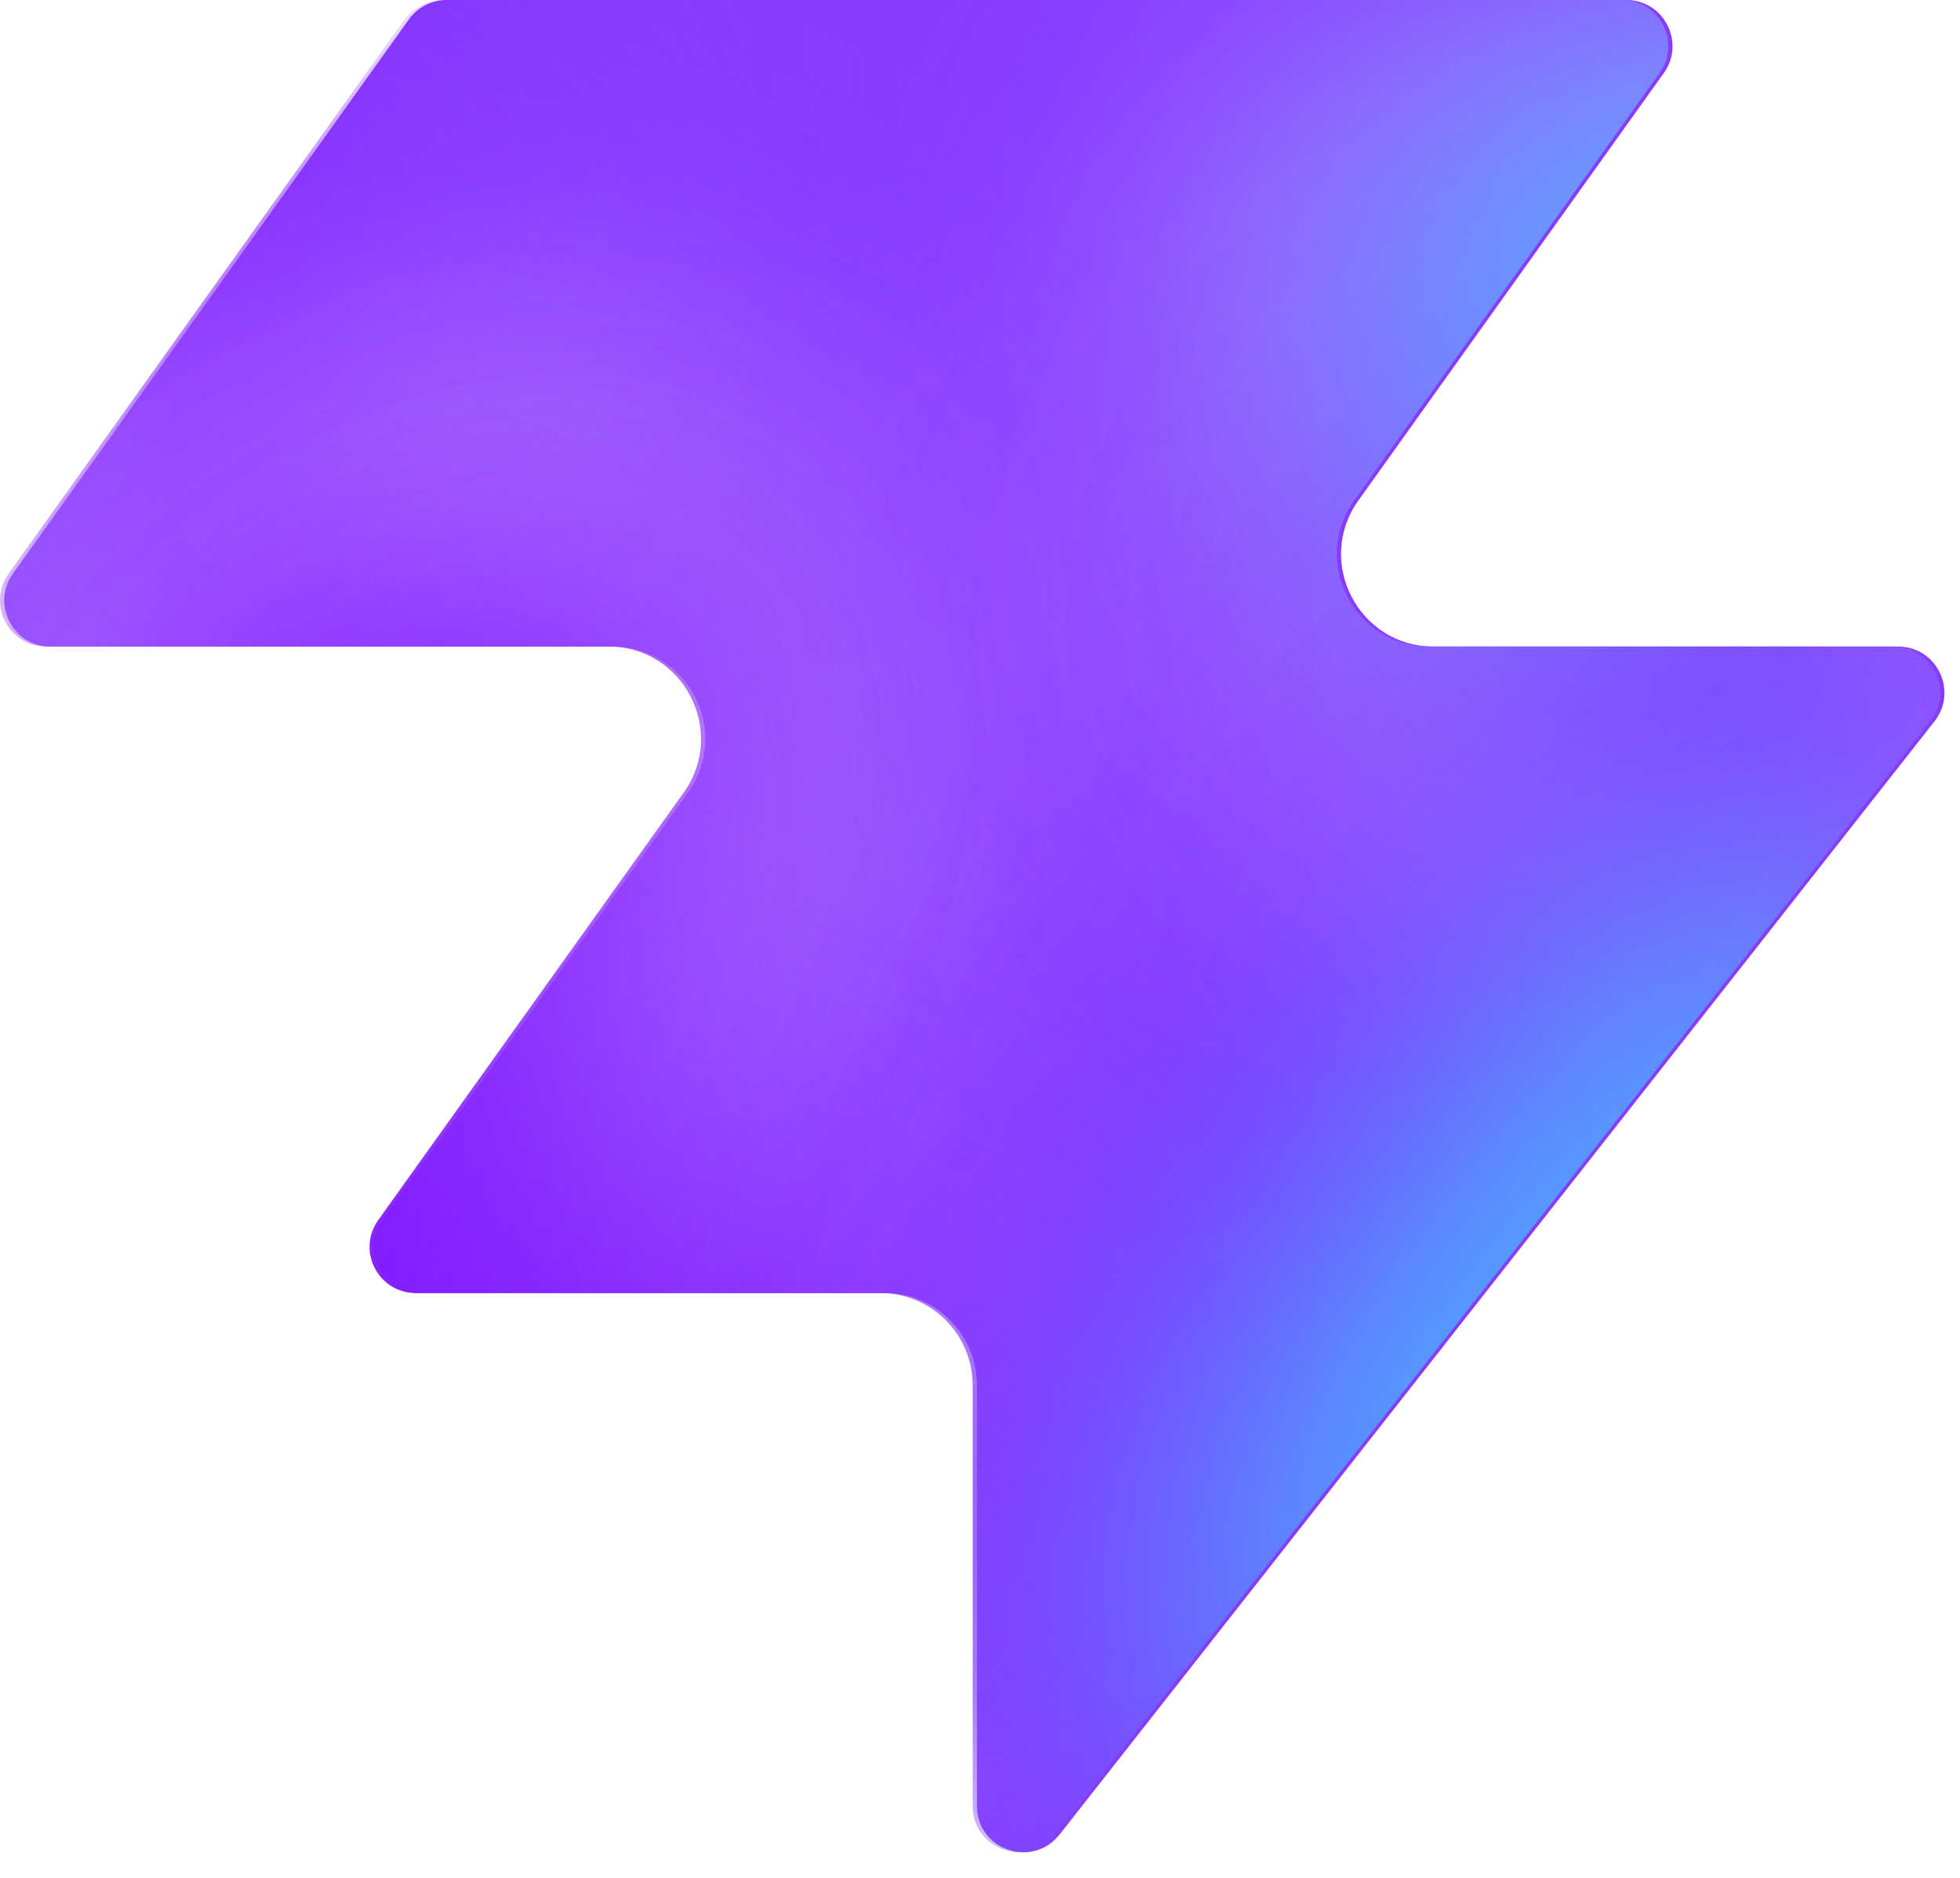
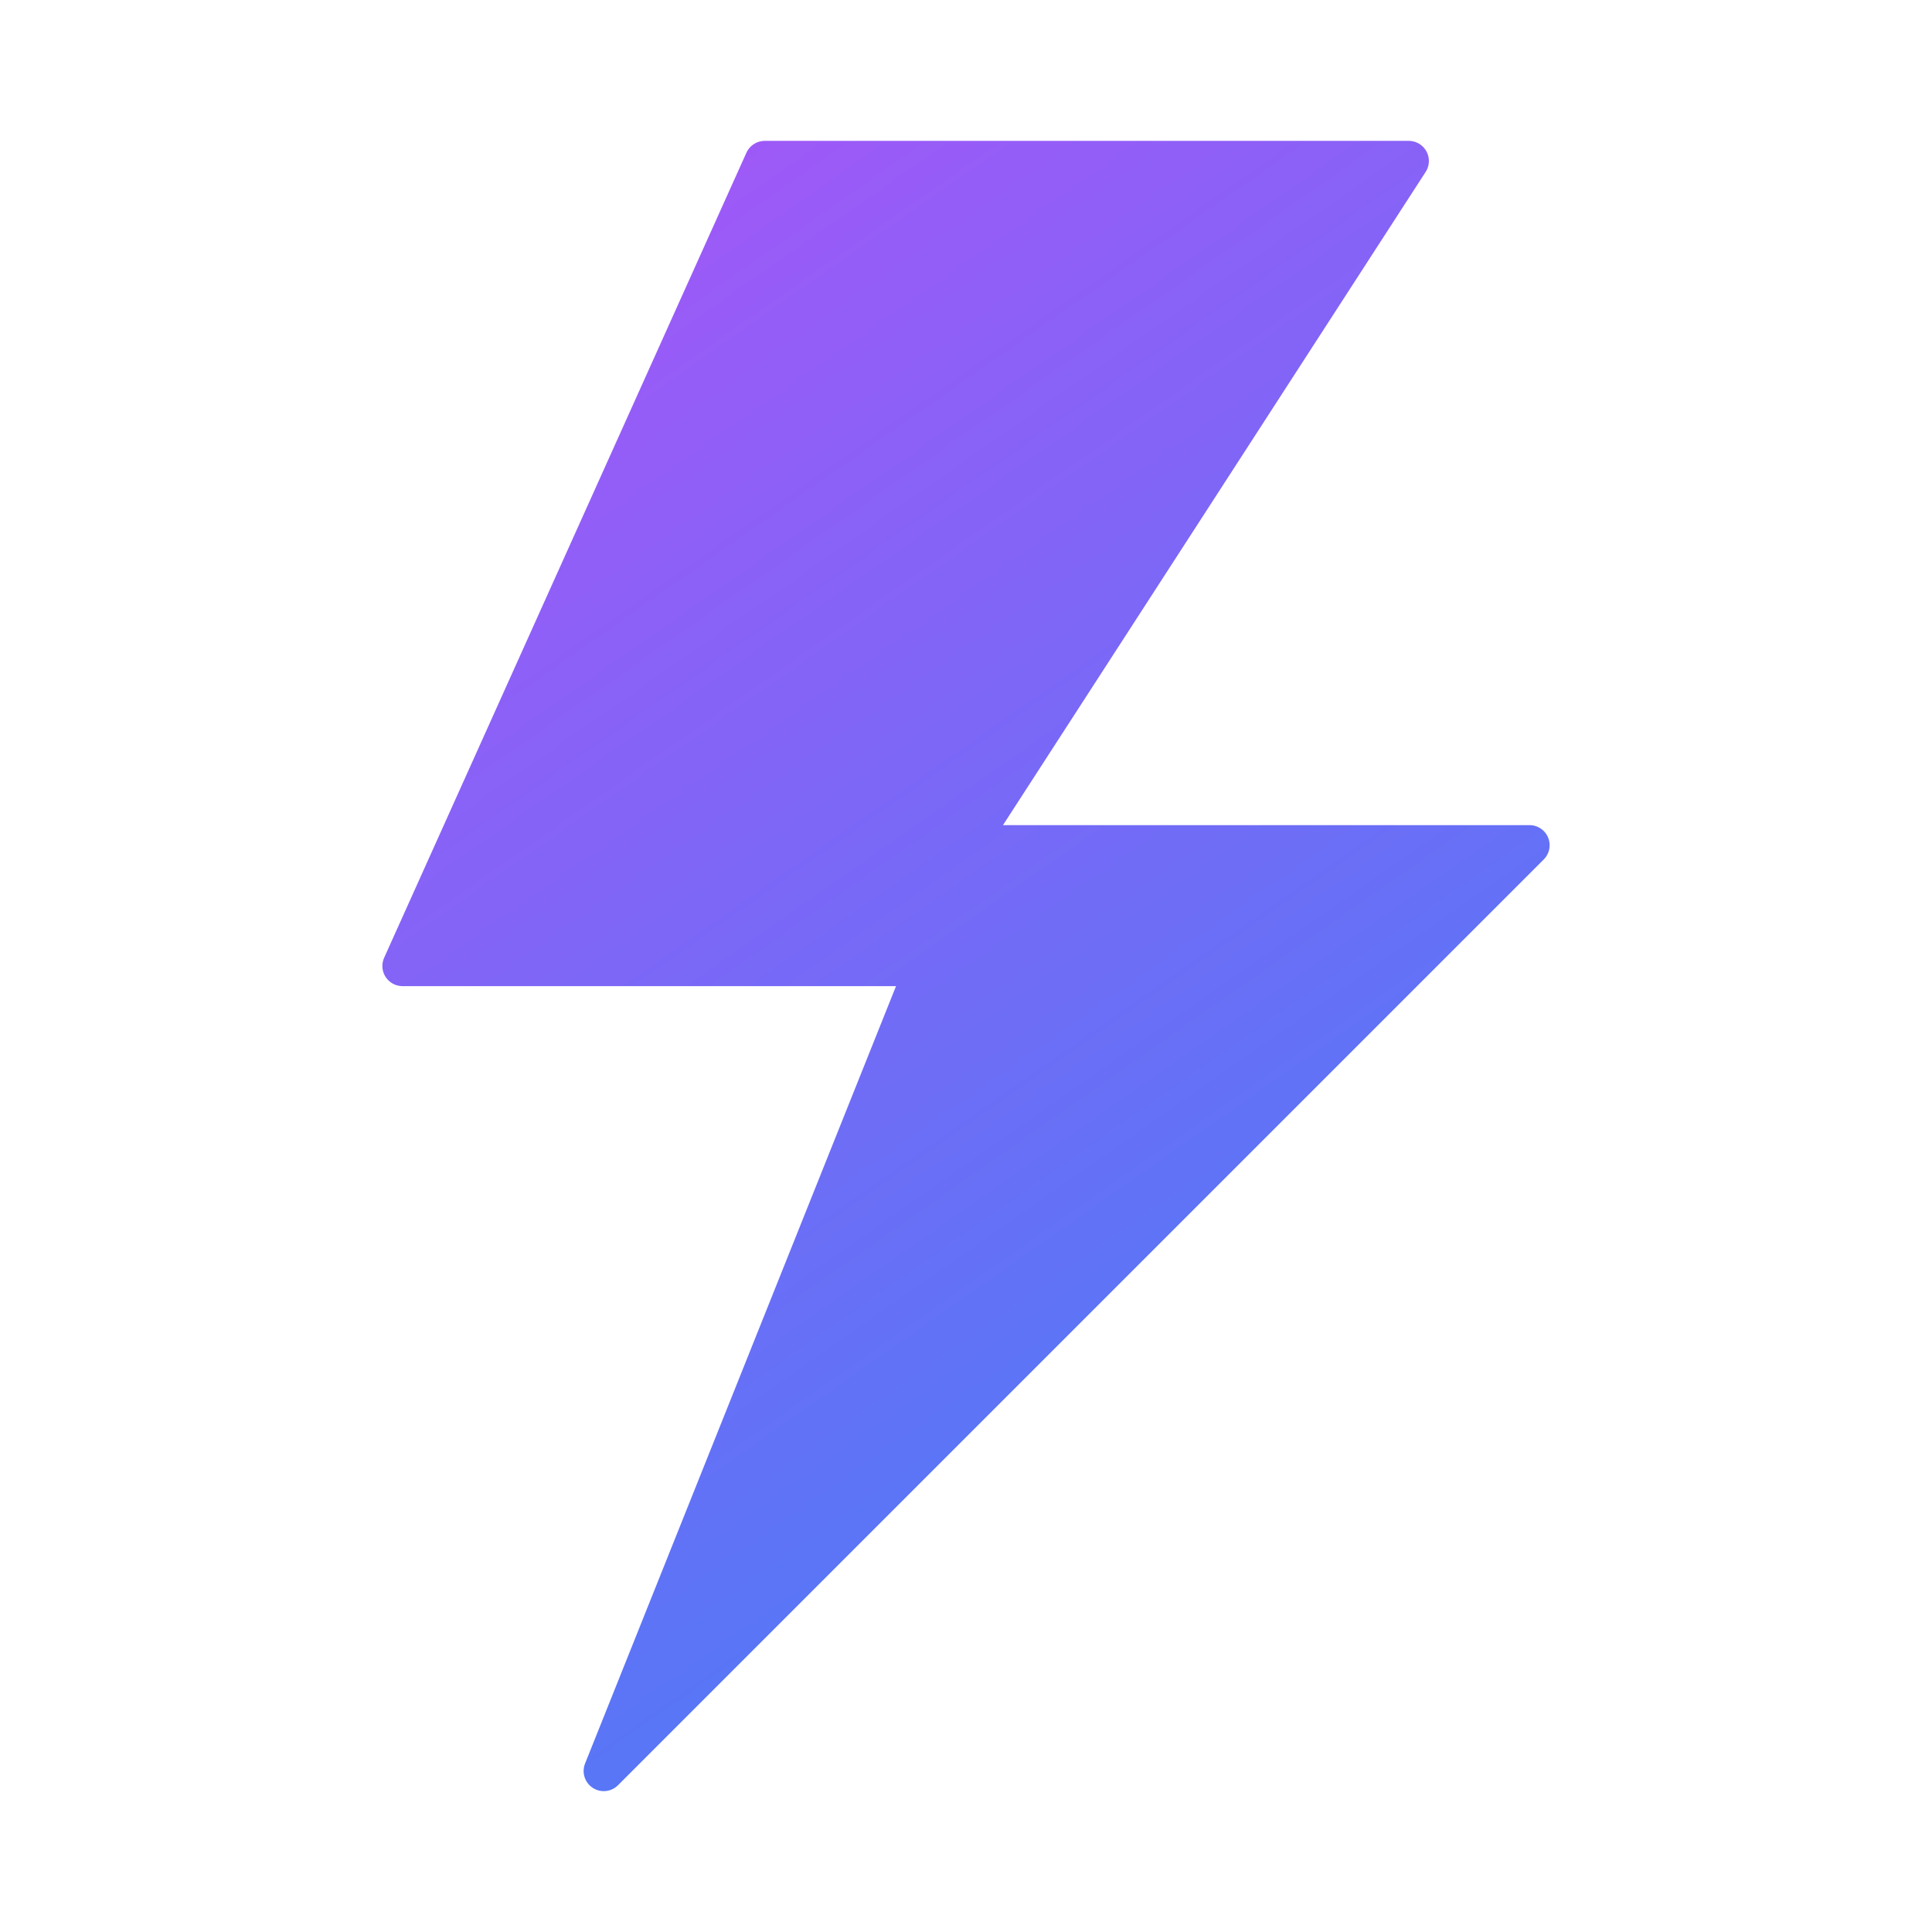
- <svg xmlns="http://www.w3.org/2000/svg" width="48" height="46" fill="none" viewBox="0 0 48 46">
-   <path fill="#863bff" d="M25.946 44.938c-.664.845-2.021.375-2.021-.698V33.937a2.26 2.26 0 0 0-2.262-2.262H10.287c-.92 0-1.456-1.04-.92-1.788l7.48-10.471c1.07-1.497 0-3.578-1.842-3.578H1.237c-.92 0-1.456-1.04-.92-1.788L10.013.474c.214-.297.556-.474.92-.474h28.894c.92 0 1.456 1.04.92 1.788l-7.48 10.471c-1.07 1.498 0 3.579 1.842 3.579h11.377c.943 0 1.473 1.088.89 1.83L25.947 44.94z" style="fill:#863bff;fill:color(display-p3 .525 .23 1);fill-opacity:1" />
-   <mask id="a" width="48" height="46" x="0" y="0" maskUnits="userSpaceOnUse" style="mask-type:alpha">
-     <path fill="#000" d="M25.842 44.938c-.664.844-2.021.375-2.021-.698V33.937a2.26 2.26 0 0 0-2.262-2.262H10.183c-.92 0-1.456-1.04-.92-1.788l7.48-10.471c1.07-1.498 0-3.579-1.842-3.579H1.133c-.92 0-1.456-1.04-.92-1.787L9.91.473c.214-.297.556-.474.92-.474h28.894c.92 0 1.456 1.04.92 1.788l-7.48 10.471c-1.07 1.498 0 3.578 1.842 3.578h11.377c.943 0 1.473 1.088.89 1.832L25.843 44.94z" style="fill:#000;fill-opacity:1" />
-   </mask>
-   <g mask="url(#a)">
-     <g filter="url(#b)">
-       <ellipse cx="5.508" cy="14.704" fill="#ede6ff" rx="5.508" ry="14.704" style="fill:#ede6ff;fill:color(display-p3 .927 .903 1);fill-opacity:1" transform="matrix(.00324 1 1 -.00324 -4.47 31.516)" />
-     </g>
-     <g filter="url(#c)">
-       <ellipse cx="10.399" cy="29.851" fill="#ede6ff" rx="10.399" ry="29.851" style="fill:#ede6ff;fill:color(display-p3 .927 .903 1);fill-opacity:1" transform="matrix(.00324 1 1 -.00324 -39.328 7.883)" />
-     </g>
-     <g filter="url(#d)">
-       <ellipse cx="5.508" cy="30.487" fill="#7e14ff" rx="5.508" ry="30.487" style="fill:#7e14ff;fill:color(display-p3 .492 .077 1);fill-opacity:1" transform="rotate(89.814 -25.913 -14.639)scale(1 -1)" />
-     </g>
-     <g filter="url(#e)">
-       <ellipse cx="5.508" cy="30.599" fill="#7e14ff" rx="5.508" ry="30.599" style="fill:#7e14ff;fill:color(display-p3 .492 .077 1);fill-opacity:1" transform="rotate(89.814 -32.644 -3.334)scale(1 -1)" />
-     </g>
-     <g filter="url(#f)">
-       <ellipse cx="5.508" cy="30.599" fill="#7e14ff" rx="5.508" ry="30.599" style="fill:#7e14ff;fill:color(display-p3 .492 .077 1);fill-opacity:1" transform="matrix(.00324 1 1 -.00324 -34.34 30.47)" />
-     </g>
-     <g filter="url(#g)">
-       <ellipse cx="14.072" cy="22.078" fill="#ede6ff" rx="14.072" ry="22.078" style="fill:#ede6ff;fill:color(display-p3 .927 .903 1);fill-opacity:1" transform="rotate(93.35 24.506 48.493)scale(-1 1)" />
-     </g>
-     <g filter="url(#h)">
-       <ellipse cx="3.47" cy="21.501" fill="#7e14ff" rx="3.47" ry="21.501" style="fill:#7e14ff;fill:color(display-p3 .492 .077 1);fill-opacity:1" transform="rotate(89.009 28.708 47.59)scale(-1 1)" />
-     </g>
-     <g filter="url(#i)">
-       <ellipse cx="3.47" cy="21.501" fill="#7e14ff" rx="3.47" ry="21.501" style="fill:#7e14ff;fill:color(display-p3 .492 .077 1);fill-opacity:1" transform="rotate(89.009 28.708 47.59)scale(-1 1)" />
-     </g>
-     <g filter="url(#j)">
-       <ellipse cx=".387" cy="8.972" fill="#7e14ff" rx="4.407" ry="29.108" style="fill:#7e14ff;fill:color(display-p3 .492 .077 1);fill-opacity:1" transform="rotate(39.51 .387 8.972)" />
-     </g>
-     <g filter="url(#k)">
-       <ellipse cx="47.523" cy="-6.092" fill="#7e14ff" rx="4.407" ry="29.108" style="fill:#7e14ff;fill:color(display-p3 .492 .077 1);fill-opacity:1" transform="rotate(37.892 47.523 -6.092)" />
-     </g>
-     <g filter="url(#l)">
-       <ellipse cx="41.412" cy="6.333" fill="#47bfff" rx="5.971" ry="9.665" style="fill:#47bfff;fill:color(display-p3 .28 .748 1);fill-opacity:1" transform="rotate(37.892 41.412 6.333)" />
-     </g>
-     <g filter="url(#m)">
-       <ellipse cx="-1.879" cy="38.332" fill="#7e14ff" rx="4.407" ry="29.108" style="fill:#7e14ff;fill:color(display-p3 .492 .077 1);fill-opacity:1" transform="rotate(37.892 -1.88 38.332)" />
-     </g>
-     <g filter="url(#n)">
-       <ellipse cx="-1.879" cy="38.332" fill="#7e14ff" rx="4.407" ry="29.108" style="fill:#7e14ff;fill:color(display-p3 .492 .077 1);fill-opacity:1" transform="rotate(37.892 -1.88 38.332)" />
-     </g>
-     <g filter="url(#o)">
-       <ellipse cx="35.651" cy="29.907" fill="#7e14ff" rx="4.407" ry="29.108" style="fill:#7e14ff;fill:color(display-p3 .492 .077 1);fill-opacity:1" transform="rotate(37.892 35.651 29.907)" />
-     </g>
-     <g filter="url(#p)">
-       <ellipse cx="38.418" cy="32.4" fill="#47bfff" rx="5.971" ry="15.297" style="fill:#47bfff;fill:color(display-p3 .28 .748 1);fill-opacity:1" transform="rotate(37.892 38.418 32.4)" />
-     </g>
-   </g>
+ <svg xmlns="http://www.w3.org/2000/svg" viewBox="0 0 24 24" fill="none" width="48" height="48">
+   <path d="M17.5 2H9.5L5 12H11.5L7.5 22L19 10.5H12L17.5 2Z" fill="url(#lightning-grad)" stroke="url(#lightning-grad)" stroke-width="0.5" stroke-linejoin="round" />
  <defs>
-     <filter id="b" width="60.045" height="41.654" x="-19.77" y="16.149" color-interpolation-filters="sRGB" filterUnits="userSpaceOnUse">
-       <feFlood flood-opacity="0" result="BackgroundImageFix" />
-       <feBlend in="SourceGraphic" in2="BackgroundImageFix" result="shape" />
-       <feGaussianBlur result="effect1_foregroundBlur_2002_17158" stdDeviation="7.659" />
-     </filter>
-     <filter id="c" width="90.34" height="51.437" x="-54.613" y="-7.533" color-interpolation-filters="sRGB" filterUnits="userSpaceOnUse">
-       <feFlood flood-opacity="0" result="BackgroundImageFix" />
-       <feBlend in="SourceGraphic" in2="BackgroundImageFix" result="shape" />
-       <feGaussianBlur result="effect1_foregroundBlur_2002_17158" stdDeviation="7.659" />
-     </filter>
-     <filter id="d" width="79.355" height="29.4" x="-49.64" y="2.03" color-interpolation-filters="sRGB" filterUnits="userSpaceOnUse">
-       <feFlood flood-opacity="0" result="BackgroundImageFix" />
-       <feBlend in="SourceGraphic" in2="BackgroundImageFix" result="shape" />
-       <feGaussianBlur result="effect1_foregroundBlur_2002_17158" stdDeviation="4.596" />
-     </filter>
-     <filter id="e" width="79.579" height="29.4" x="-45.045" y="20.029" color-interpolation-filters="sRGB" filterUnits="userSpaceOnUse">
-       <feFlood flood-opacity="0" result="BackgroundImageFix" />
-       <feBlend in="SourceGraphic" in2="BackgroundImageFix" result="shape" />
-       <feGaussianBlur result="effect1_foregroundBlur_2002_17158" stdDeviation="4.596" />
-     </filter>
-     <filter id="f" width="79.579" height="29.4" x="-43.513" y="21.178" color-interpolation-filters="sRGB" filterUnits="userSpaceOnUse">
-       <feFlood flood-opacity="0" result="BackgroundImageFix" />
-       <feBlend in="SourceGraphic" in2="BackgroundImageFix" result="shape" />
-       <feGaussianBlur result="effect1_foregroundBlur_2002_17158" stdDeviation="4.596" />
-     </filter>
-     <filter id="g" width="74.749" height="58.852" x="15.756" y="-17.901" color-interpolation-filters="sRGB" filterUnits="userSpaceOnUse">
-       <feFlood flood-opacity="0" result="BackgroundImageFix" />
-       <feBlend in="SourceGraphic" in2="BackgroundImageFix" result="shape" />
-       <feGaussianBlur result="effect1_foregroundBlur_2002_17158" stdDeviation="7.659" />
-     </filter>
-     <filter id="h" width="61.377" height="25.362" x="23.548" y="2.284" color-interpolation-filters="sRGB" filterUnits="userSpaceOnUse">
-       <feFlood flood-opacity="0" result="BackgroundImageFix" />
-       <feBlend in="SourceGraphic" in2="BackgroundImageFix" result="shape" />
-       <feGaussianBlur result="effect1_foregroundBlur_2002_17158" stdDeviation="4.596" />
-     </filter>
-     <filter id="i" width="61.377" height="25.362" x="23.548" y="2.284" color-interpolation-filters="sRGB" filterUnits="userSpaceOnUse">
-       <feFlood flood-opacity="0" result="BackgroundImageFix" />
-       <feBlend in="SourceGraphic" in2="BackgroundImageFix" result="shape" />
-       <feGaussianBlur result="effect1_foregroundBlur_2002_17158" stdDeviation="4.596" />
-     </filter>
-     <filter id="j" width="56.045" height="63.649" x="-27.636" y="-22.853" color-interpolation-filters="sRGB" filterUnits="userSpaceOnUse">
-       <feFlood flood-opacity="0" result="BackgroundImageFix" />
-       <feBlend in="SourceGraphic" in2="BackgroundImageFix" result="shape" />
-       <feGaussianBlur result="effect1_foregroundBlur_2002_17158" stdDeviation="4.596" />
-     </filter>
-     <filter id="k" width="54.814" height="64.646" x="20.116" y="-38.415" color-interpolation-filters="sRGB" filterUnits="userSpaceOnUse">
-       <feFlood flood-opacity="0" result="BackgroundImageFix" />
-       <feBlend in="SourceGraphic" in2="BackgroundImageFix" result="shape" />
-       <feGaussianBlur result="effect1_foregroundBlur_2002_17158" stdDeviation="4.596" />
-     </filter>
-     <filter id="l" width="33.541" height="35.313" x="24.641" y="-11.323" color-interpolation-filters="sRGB" filterUnits="userSpaceOnUse">
-       <feFlood flood-opacity="0" result="BackgroundImageFix" />
-       <feBlend in="SourceGraphic" in2="BackgroundImageFix" result="shape" />
-       <feGaussianBlur result="effect1_foregroundBlur_2002_17158" stdDeviation="4.596" />
-     </filter>
-     <filter id="m" width="54.814" height="64.646" x="-29.286" y="6.009" color-interpolation-filters="sRGB" filterUnits="userSpaceOnUse">
-       <feFlood flood-opacity="0" result="BackgroundImageFix" />
-       <feBlend in="SourceGraphic" in2="BackgroundImageFix" result="shape" />
-       <feGaussianBlur result="effect1_foregroundBlur_2002_17158" stdDeviation="4.596" />
-     </filter>
-     <filter id="n" width="54.814" height="64.646" x="-29.286" y="6.009" color-interpolation-filters="sRGB" filterUnits="userSpaceOnUse">
-       <feFlood flood-opacity="0" result="BackgroundImageFix" />
-       <feBlend in="SourceGraphic" in2="BackgroundImageFix" result="shape" />
-       <feGaussianBlur result="effect1_foregroundBlur_2002_17158" stdDeviation="4.596" />
-     </filter>
-     <filter id="o" width="54.814" height="64.646" x="8.244" y="-2.416" color-interpolation-filters="sRGB" filterUnits="userSpaceOnUse">
-       <feFlood flood-opacity="0" result="BackgroundImageFix" />
-       <feBlend in="SourceGraphic" in2="BackgroundImageFix" result="shape" />
-       <feGaussianBlur result="effect1_foregroundBlur_2002_17158" stdDeviation="4.596" />
-     </filter>
-     <filter id="p" width="39.409" height="43.623" x="18.713" y="10.588" color-interpolation-filters="sRGB" filterUnits="userSpaceOnUse">
-       <feFlood flood-opacity="0" result="BackgroundImageFix" />
-       <feBlend in="SourceGraphic" in2="BackgroundImageFix" result="shape" />
-       <feGaussianBlur result="effect1_foregroundBlur_2002_17158" stdDeviation="4.596" />
-     </filter>
+     <linearGradient id="lightning-grad" x1="5" y1="2" x2="19" y2="22" gradientUnits="userSpaceOnUse">
+       <stop offset="0%" stop-color="#a855f7" />
+       <stop offset="100%" stop-color="#3b82f6" />
+     </linearGradient>
  </defs>
</svg>
